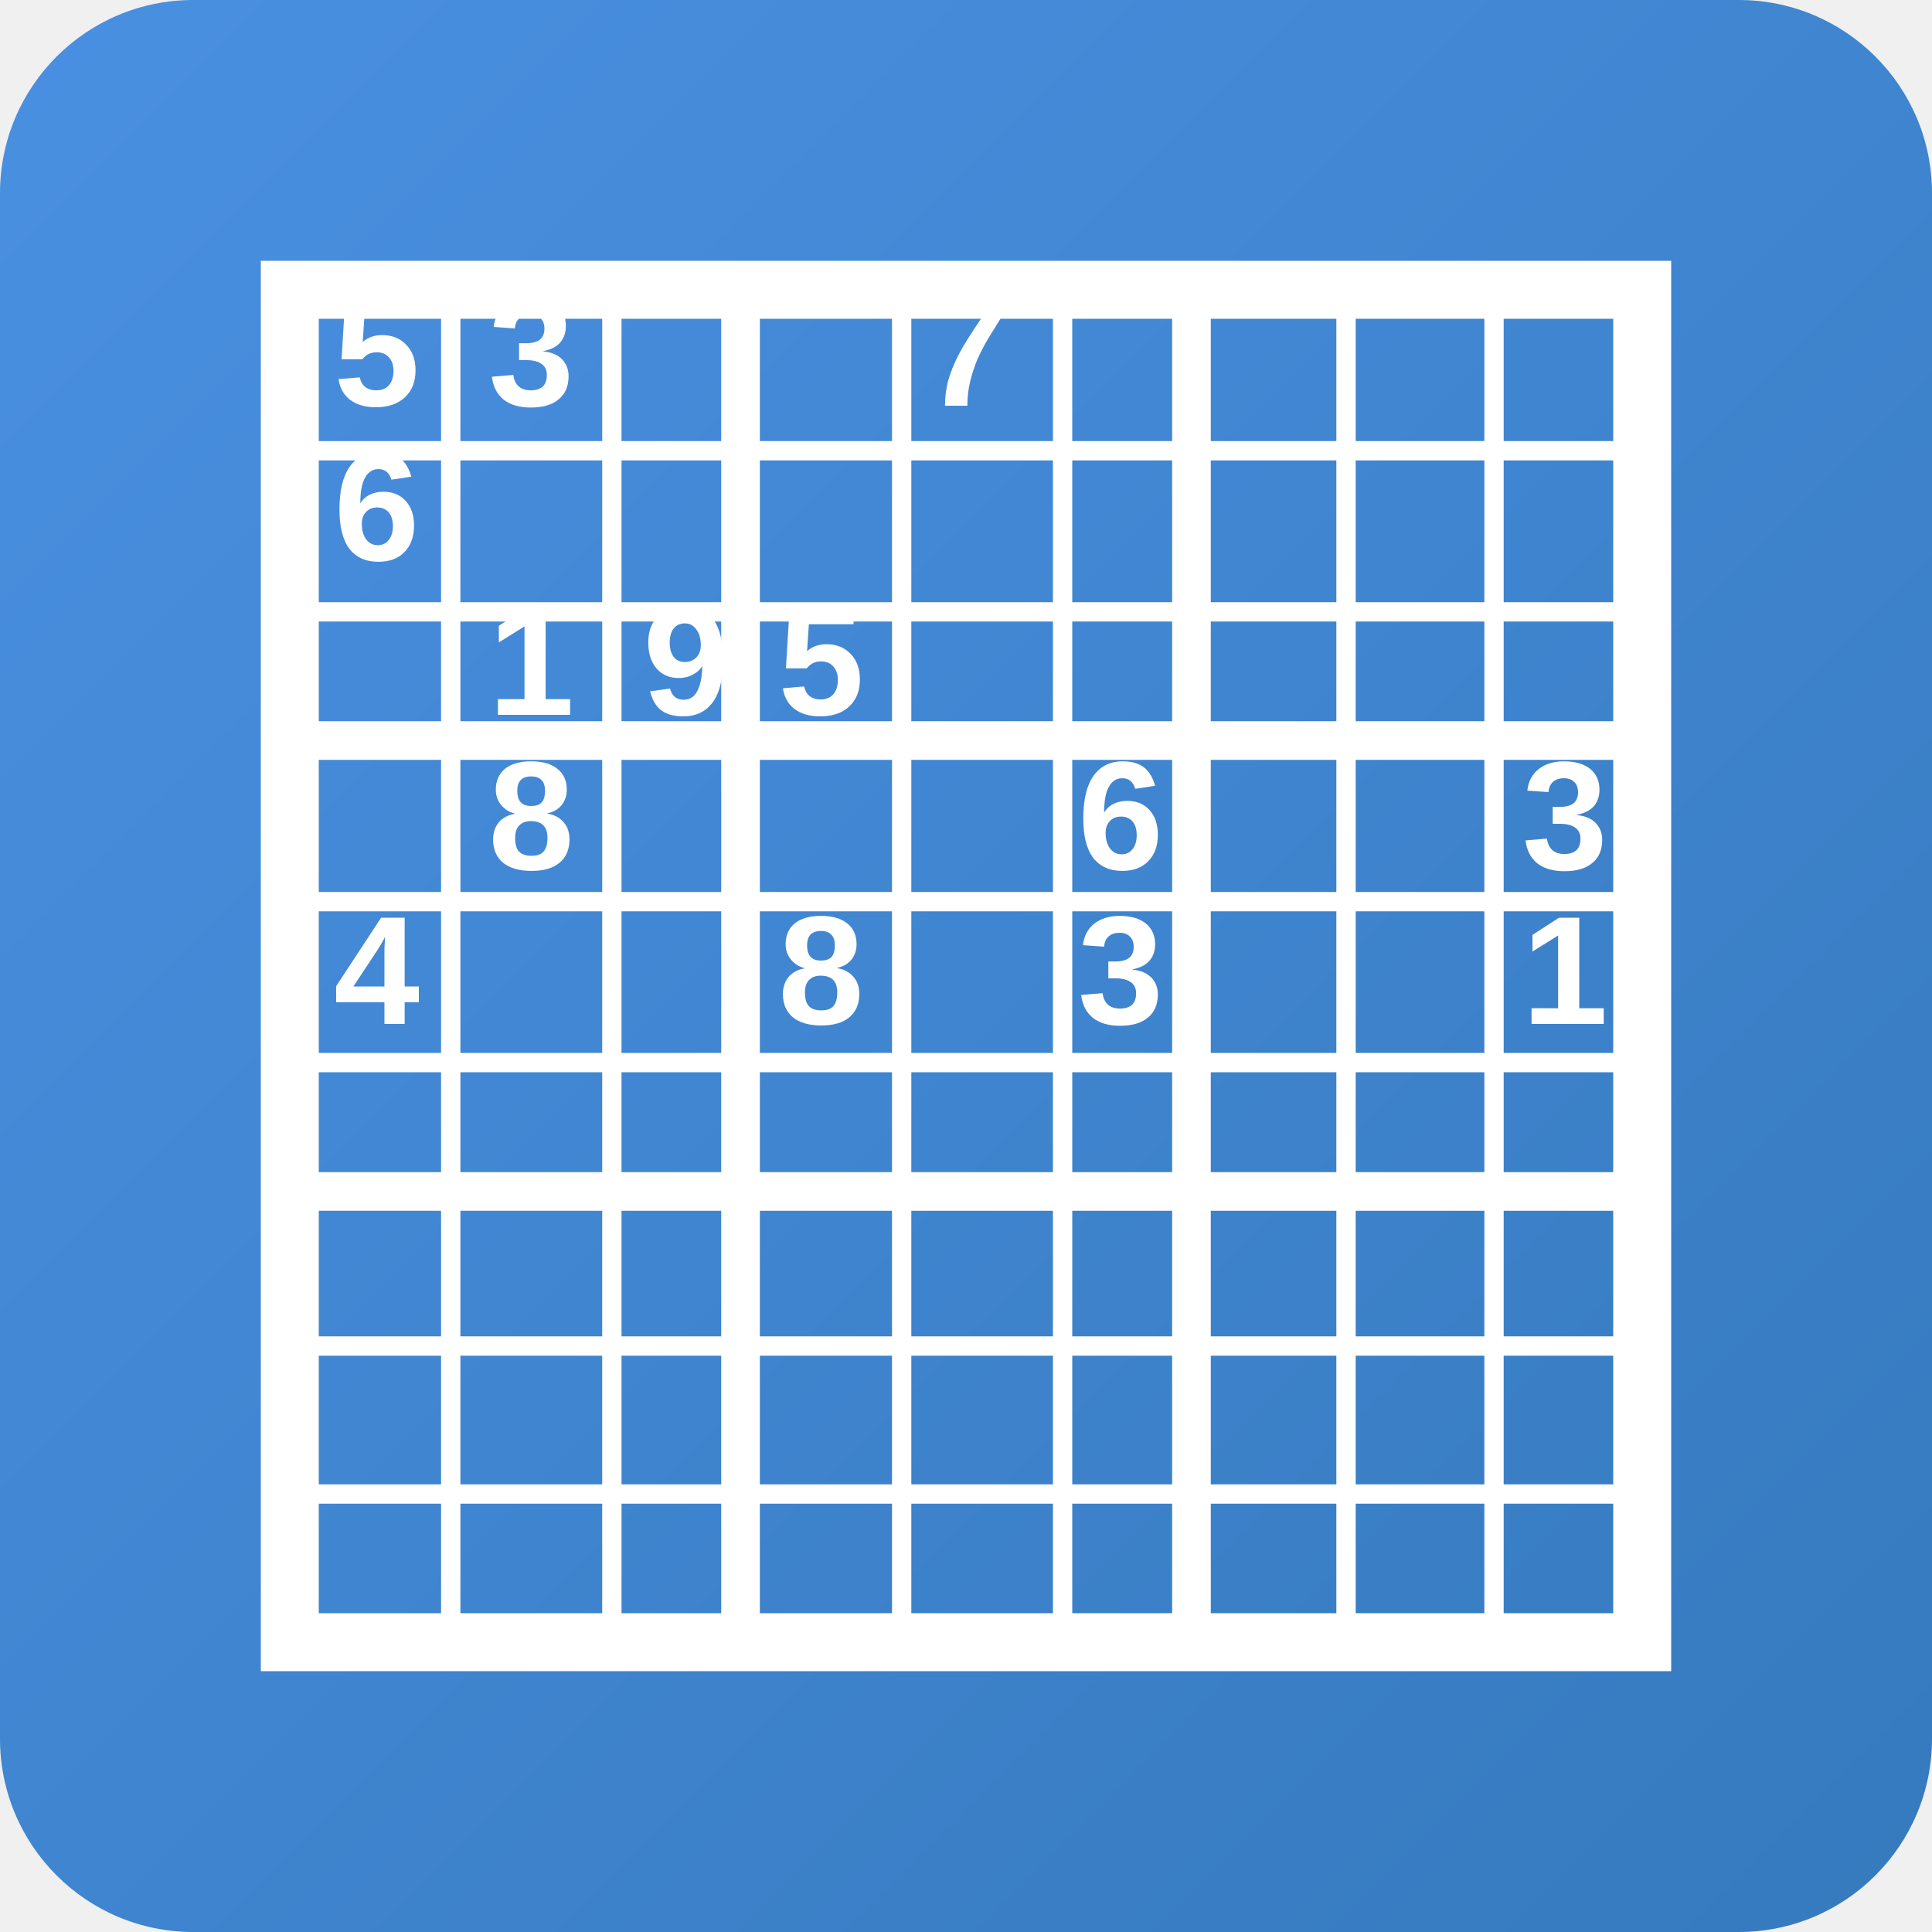
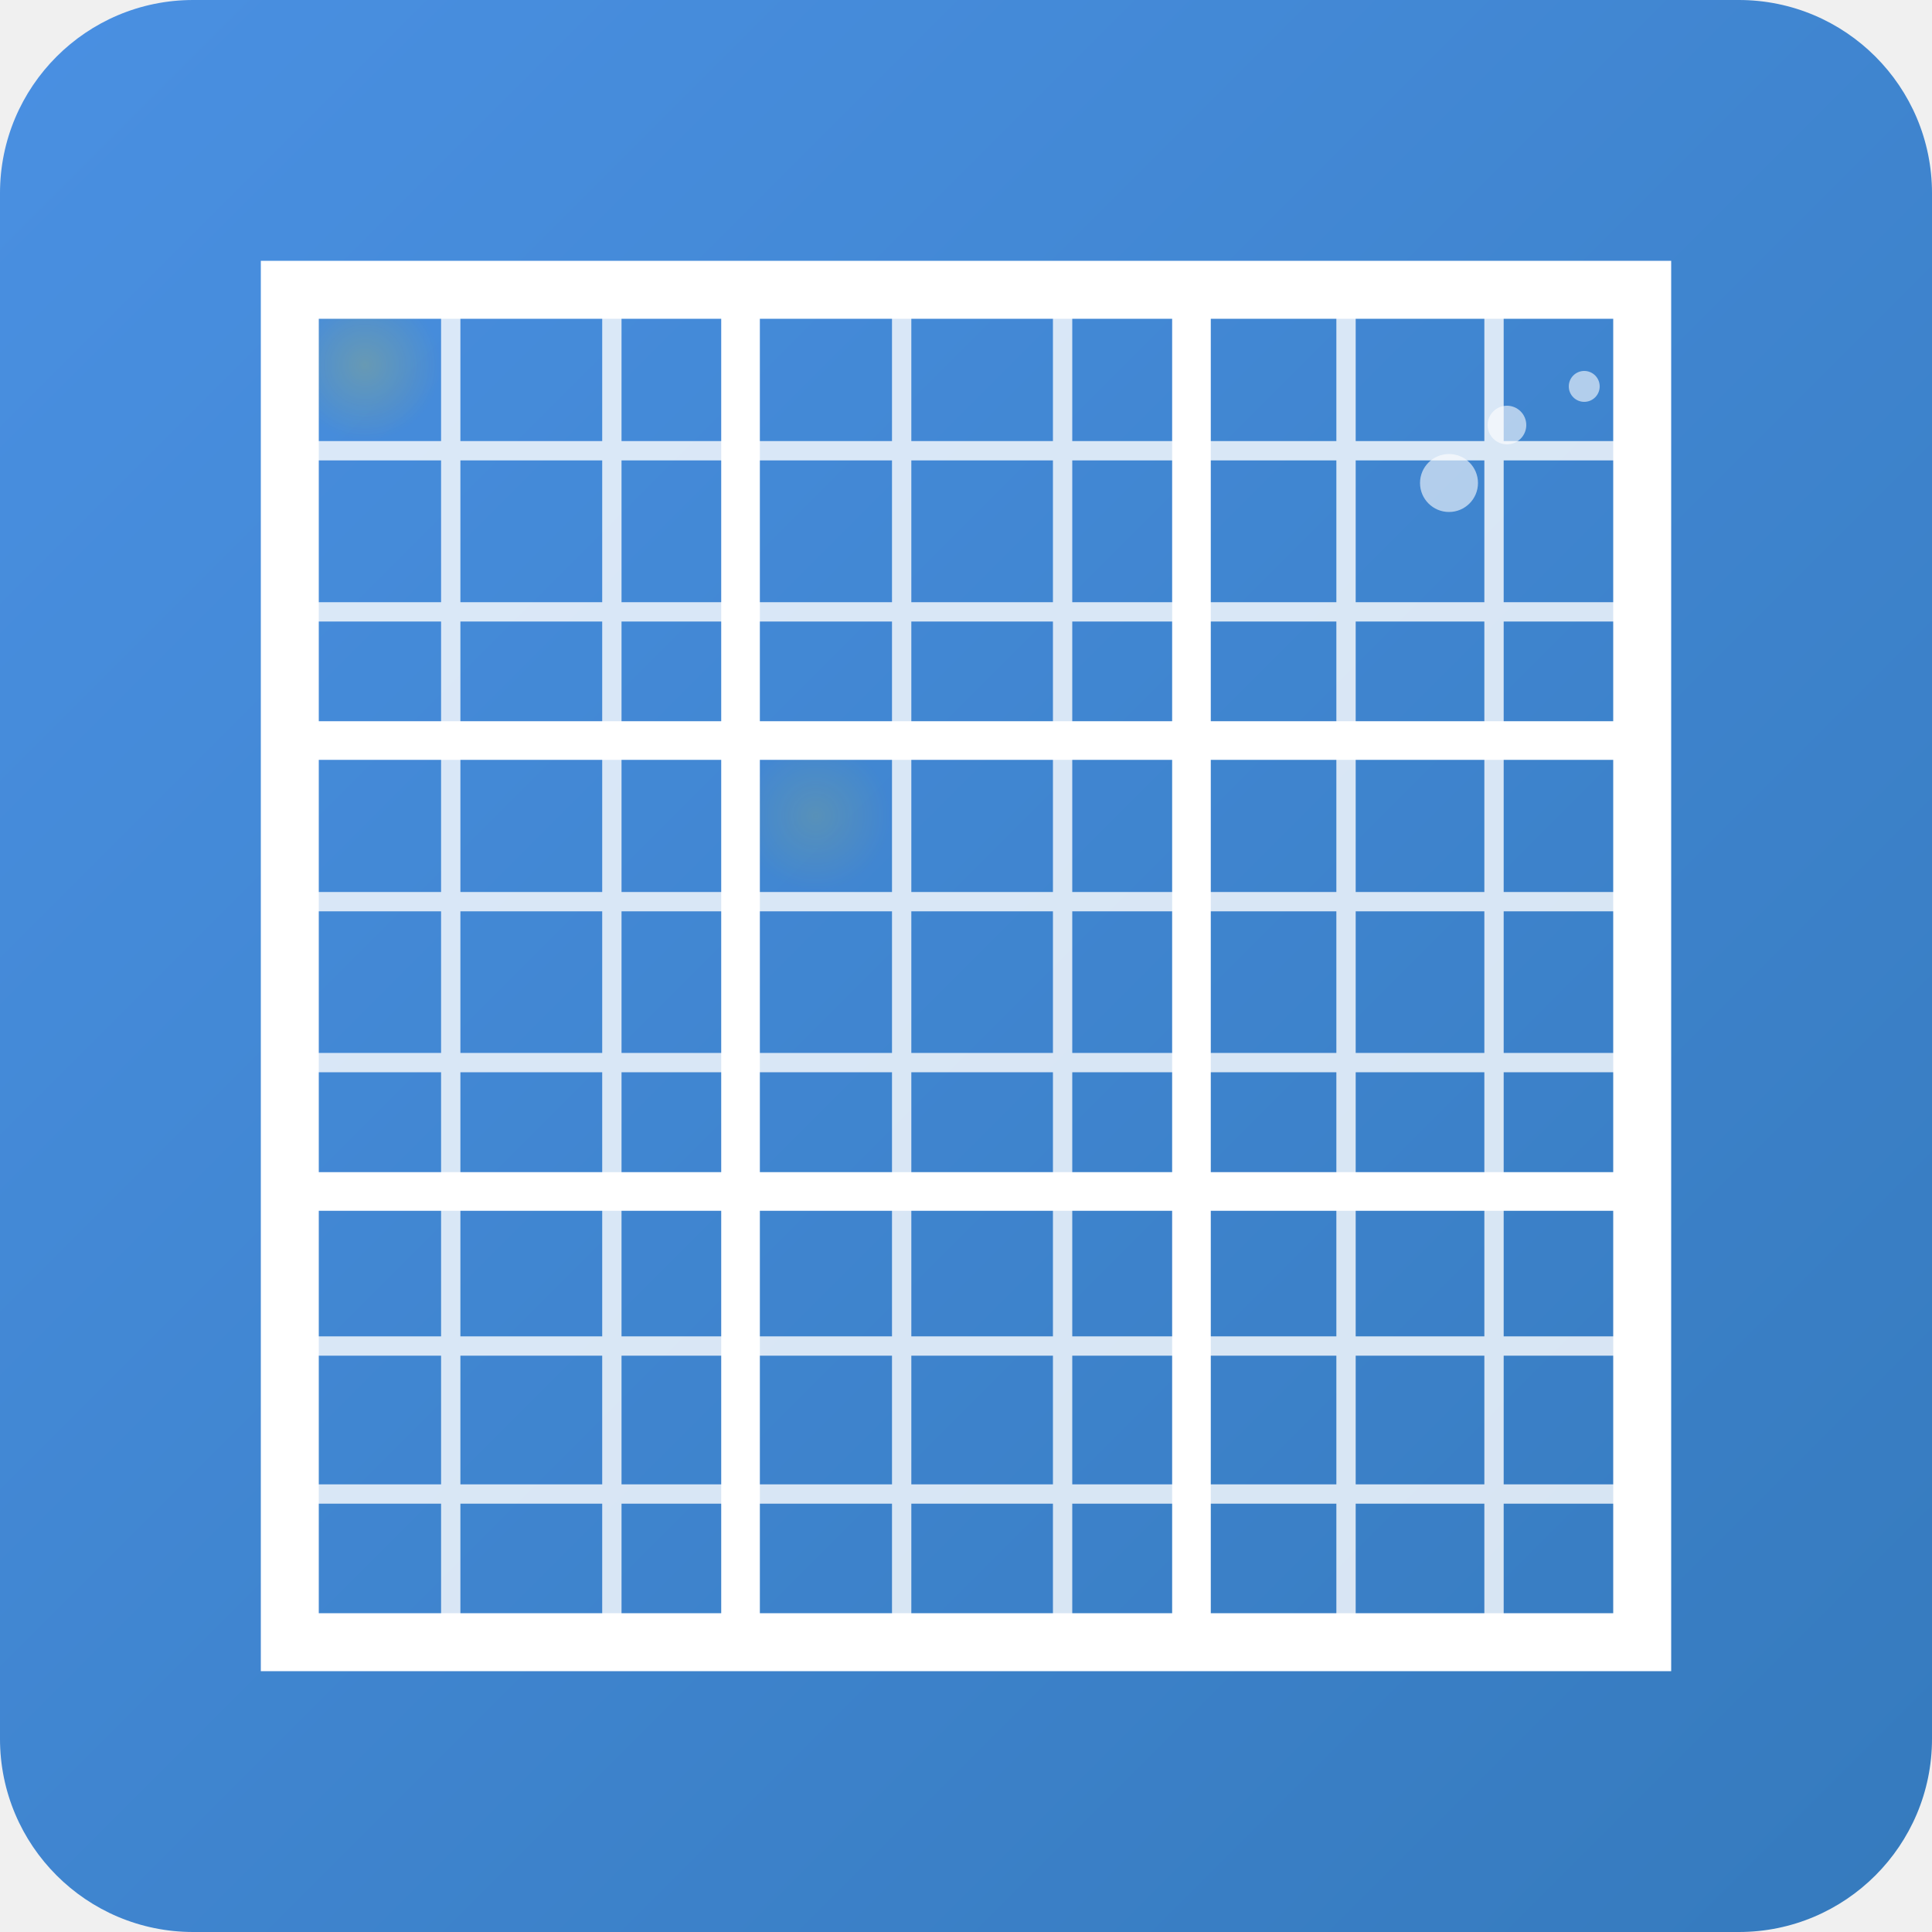
<svg xmlns="http://www.w3.org/2000/svg" viewBox="0 0 100 100" width="100" height="100">
  <defs>
    <linearGradient id="sudokuGrad" x1="0%" y1="0%" x2="100%" y2="100%">
      <stop offset="0%" style="stop-color:#4a90e2;stop-opacity:1" />
      <stop offset="100%" style="stop-color:#357abd;stop-opacity:1" />
    </linearGradient>
+     <radialGradient id="cellHighlight" cx="50%" cy="50%" r="50%">
+       <stop offset="0%" style="stop-color:#FFD700;stop-opacity:0.3" />
+       <stop offset="100%" style="stop-color:#FFD700;stop-opacity:0" />
+     </radialGradient>
  </defs>
-   <rect width="100" height="100" fill="url(#sudokuGrad)" rx="10" />
+   <rect width="100" height="100" fill="url(#sudokuGrad)" rx="10">
+     <animateTransform attributeName="transform" type="translate" values="0,0; 0,-0.5; 0,0" dur="3s" repeatCount="indefinite" />
+   </rect>
+   <rect x="15" y="15" width="7.78" height="7.78" fill="url(#cellHighlight)" opacity="0.6">
+     <animate attributeName="opacity" values="0.6; 0.2; 0.6" dur="2s" repeatCount="indefinite" />
+     <animateTransform attributeName="transform" type="translate" values="0,0; 23.33,0; 46.67,0; 70,0; 70,23.33; 46.67,23.33; 23.33,23.33; 0,23.33; 0,0" dur="8s" repeatCount="indefinite" />
+   </rect>
+   <rect x="38.33" y="38.33" width="7.78" height="7.78" fill="url(#cellHighlight)" opacity="0.4">
+     <animate attributeName="opacity" values="0.4; 0.1; 0.4" dur="2.5s" begin="1s" repeatCount="indefinite" />
+     <animateTransform attributeName="transform" type="translate" values="0,0; 23.33,0; 0,23.33; -23.33,0; 0,-23.33" dur="6s" begin="1s" repeatCount="indefinite" />
+   </rect>
  <g stroke="#fff" stroke-width="1" fill="none">
-     <rect x="15" y="15" width="70" height="70" stroke-width="3" />
-     <line x1="38.33" y1="15" x2="38.33" y2="85" stroke-width="2" />
-     <line x1="61.67" y1="15" x2="61.67" y2="85" stroke-width="2" />
-     <line x1="15" y1="38.33" x2="85" y2="38.33" stroke-width="2" />
-     <line x1="15" y1="61.67" x2="85" y2="61.67" stroke-width="2" />
-     <line x1="23.33" y1="15" x2="23.33" y2="85" />
-     <line x1="31.67" y1="15" x2="31.67" y2="85" />
-     <line x1="46.67" y1="15" x2="46.67" y2="85" />
-     <line x1="55" y1="15" x2="55" y2="85" />
-     <line x1="69.67" y1="15" x2="69.67" y2="85" />
-     <line x1="77.33" y1="15" x2="77.33" y2="85" />
-     <line x1="15" y1="23.33" x2="85" y2="23.33" />
-     <line x1="15" y1="31.67" x2="85" y2="31.67" />
-     <line x1="15" y1="46.67" x2="85" y2="46.67" />
-     <line x1="15" y1="55" x2="85" y2="55" />
-     <line x1="15" y1="69.67" x2="85" y2="69.67" />
-     <line x1="15" y1="77.33" x2="85" y2="77.33" />
+     <rect x="15" y="15" width="70" height="70" stroke-width="3">
+       <animate attributeName="stroke-width" values="3; 4; 3" dur="3s" repeatCount="indefinite" />
+       <animate attributeName="stroke-opacity" values="1; 0.7; 1" dur="2.5s" repeatCount="indefinite" />
+     </rect>
+     <line x1="38.33" y1="15" x2="38.33" y2="85" stroke-width="2">
+       <animate attributeName="stroke-width" values="2; 3; 2" dur="2.8s" begin="0.2s" repeatCount="indefinite" />
+     </line>
+     <line x1="61.67" y1="15" x2="61.67" y2="85" stroke-width="2">
+       <animate attributeName="stroke-width" values="2; 3; 2" dur="2.8s" begin="0.4s" repeatCount="indefinite" />
+     </line>
+     <line x1="15" y1="38.33" x2="85" y2="38.33" stroke-width="2">
+       <animate attributeName="stroke-width" values="2; 3; 2" dur="2.8s" begin="0.6s" repeatCount="indefinite" />
+     </line>
+     <line x1="15" y1="61.67" x2="85" y2="61.67" stroke-width="2">
+       <animate attributeName="stroke-width" values="2; 3; 2" dur="2.8s" begin="0.8s" repeatCount="indefinite" />
+     </line>
+     <g opacity="0.8">
+       <animate attributeName="opacity" values="0.8; 0.5; 0.8" dur="4s" repeatCount="indefinite" />
+       <line x1="23.33" y1="15" x2="23.33" y2="85" />
+       <line x1="31.67" y1="15" x2="31.67" y2="85" />
+       <line x1="46.67" y1="15" x2="46.67" y2="85" />
+       <line x1="55" y1="15" x2="55" y2="85" />
+       <line x1="69.67" y1="15" x2="69.67" y2="85" />
+       <line x1="77.33" y1="15" x2="77.33" y2="85" />
+       <line x1="15" y1="23.33" x2="85" y2="23.33" />
+       <line x1="15" y1="31.67" x2="85" y2="31.67" />
+       <line x1="15" y1="46.67" x2="85" y2="46.67" />
+       <line x1="15" y1="55" x2="85" y2="55" />
+       <line x1="15" y1="69.67" x2="85" y2="69.67" />
+       <line x1="15" y1="77.33" x2="85" y2="77.33" />
+     </g>
  </g>
  <g fill="#fff" font-family="Arial, sans-serif" font-size="8" font-weight="bold" text-anchor="middle">
-     <text x="19.5" y="21">5</text>
-     <text x="27.5" y="21">3</text>
-     <text x="50" y="21">7</text>
-     <text x="19.5" y="29">6</text>
-     <text x="27.5" y="37">1</text>
-     <text x="35.5" y="37">9</text>
-     <text x="42.5" y="37">5</text>
-     <text x="27.5" y="45">8</text>
-     <text x="58" y="45">6</text>
-     <text x="81" y="45">3</text>
-     <text x="19.5" y="53">4</text>
-     <text x="42.5" y="53">8</text>
-     <text x="58" y="53">3</text>
-     <text x="81" y="53">1</text>
+     <text x="19.5" y="21" opacity="0">5
+       <animate attributeName="opacity" values="0; 1" dur="0.5s" begin="0.5s" fill="freeze" />
+       <animateTransform attributeName="transform" type="scale" values="0.5; 1.2; 1" dur="0.3s" begin="0.5s" />
+     </text>
+     <text x="27.5" y="21" opacity="0">3
+       <animate attributeName="opacity" values="0; 1" dur="0.5s" begin="1s" fill="freeze" />
+       <animateTransform attributeName="transform" type="scale" values="0.5; 1.2; 1" dur="0.3s" begin="1s" />
+     </text>
+     <text x="50" y="21" opacity="0">7
+       <animate attributeName="opacity" values="0; 1" dur="0.5s" begin="1.5s" fill="freeze" />
+       <animateTransform attributeName="transform" type="scale" values="0.5; 1.2; 1" dur="0.3s" begin="1.5s" />
+     </text>
+     <text x="19.5" y="29" opacity="0">6
+       <animate attributeName="opacity" values="0; 1" dur="0.5s" begin="2s" fill="freeze" />
+       <animateTransform attributeName="transform" type="scale" values="0.5; 1.2; 1" dur="0.3s" begin="2s" />
+     </text>
+     <text x="27.5" y="37" opacity="0">1
+       <animate attributeName="opacity" values="0; 1" dur="0.5s" begin="2.5s" fill="freeze" />
+       <animateTransform attributeName="transform" type="scale" values="0.5; 1.2; 1" dur="0.3s" begin="2.5s" />
+     </text>
+     <text x="35.5" y="37" opacity="0">9
+       <animate attributeName="opacity" values="0; 1" dur="0.5s" begin="3s" fill="freeze" />
+       <animateTransform attributeName="transform" type="scale" values="0.5; 1.2; 1" dur="0.3s" begin="3s" />
+     </text>
+     <text x="42.5" y="37" opacity="0">5
+       <animate attributeName="opacity" values="0; 1" dur="0.5s" begin="3.5s" fill="freeze" />
+       <animateTransform attributeName="transform" type="scale" values="0.5; 1.2; 1" dur="0.3s" begin="3.5s" />
+     </text>
+     <text x="27.5" y="45" opacity="0">8
+       <animate attributeName="opacity" values="0; 1" dur="0.5s" begin="4s" fill="freeze" />
+       <animateTransform attributeName="transform" type="scale" values="0.5; 1.2; 1" dur="0.3s" begin="4s" />
+     </text>
+     <text x="58" y="45" opacity="0">6
+       <animate attributeName="opacity" values="0; 1" dur="0.5s" begin="4.5s" fill="freeze" />
+       <animateTransform attributeName="transform" type="scale" values="0.5; 1.2; 1" dur="0.3s" begin="4.5s" />
+     </text>
+     <text x="81" y="45" opacity="0">3
+       <animate attributeName="opacity" values="0; 1" dur="0.5s" begin="5s" fill="freeze" />
+       <animateTransform attributeName="transform" type="scale" values="0.5; 1.2; 1" dur="0.3s" begin="5s" />
+     </text>
+     <text x="19.5" y="53" opacity="0">4
+       <animate attributeName="opacity" values="0; 1" dur="0.5s" begin="5.5s" fill="freeze" />
+       <animateTransform attributeName="transform" type="scale" values="0.5; 1.2; 1" dur="0.3s" begin="5.5s" />
+     </text>
+     <text x="42.5" y="53" opacity="0">8
+       <animate attributeName="opacity" values="0; 1" dur="0.5s" begin="6s" fill="freeze" />
+       <animateTransform attributeName="transform" type="scale" values="0.5; 1.2; 1" dur="0.3s" begin="6s" />
+     </text>
+     <text x="58" y="53" opacity="0">3
+       <animate attributeName="opacity" values="0; 1" dur="0.5s" begin="6.5s" fill="freeze" />
+       <animateTransform attributeName="transform" type="scale" values="0.5; 1.2; 1" dur="0.3s" begin="6.5s" />
+     </text>
+     <text x="81" y="53" opacity="0">1
+       <animate attributeName="opacity" values="0; 1" dur="0.5s" begin="7s" fill="freeze" />
+       <animateTransform attributeName="transform" type="scale" values="0.5; 1.2; 1" dur="0.3s" begin="7s" />
+     </text>
+   </g>
+   <g opacity="0.6">
+     <circle cx="75" cy="25" r="1.5" fill="white">
+       <animate attributeName="r" values="1.5; 2.5; 1.5" dur="2s" repeatCount="indefinite" />
+       <animate attributeName="opacity" values="0.6; 0.2; 0.6" dur="1.8s" repeatCount="indefinite" />
+     </circle>
+     <circle cx="78" cy="22" r="1" fill="white">
+       <animate attributeName="r" values="1; 2; 1" dur="2.2s" begin="0.3s" repeatCount="indefinite" />
+       <animate attributeName="opacity" values="0.6; 0.1; 0.6" dur="2s" begin="0.3s" repeatCount="indefinite" />
+     </circle>
+     <circle cx="82" cy="20" r="0.8" fill="white">
+       <animate attributeName="r" values="0.8; 1.8; 0.8" dur="1.9s" begin="0.6s" repeatCount="indefinite" />
+       <animate attributeName="opacity" values="0.6; 0.1; 0.6" dur="1.7s" begin="0.6s" repeatCount="indefinite" />
+     </circle>
  </g>
</svg>
